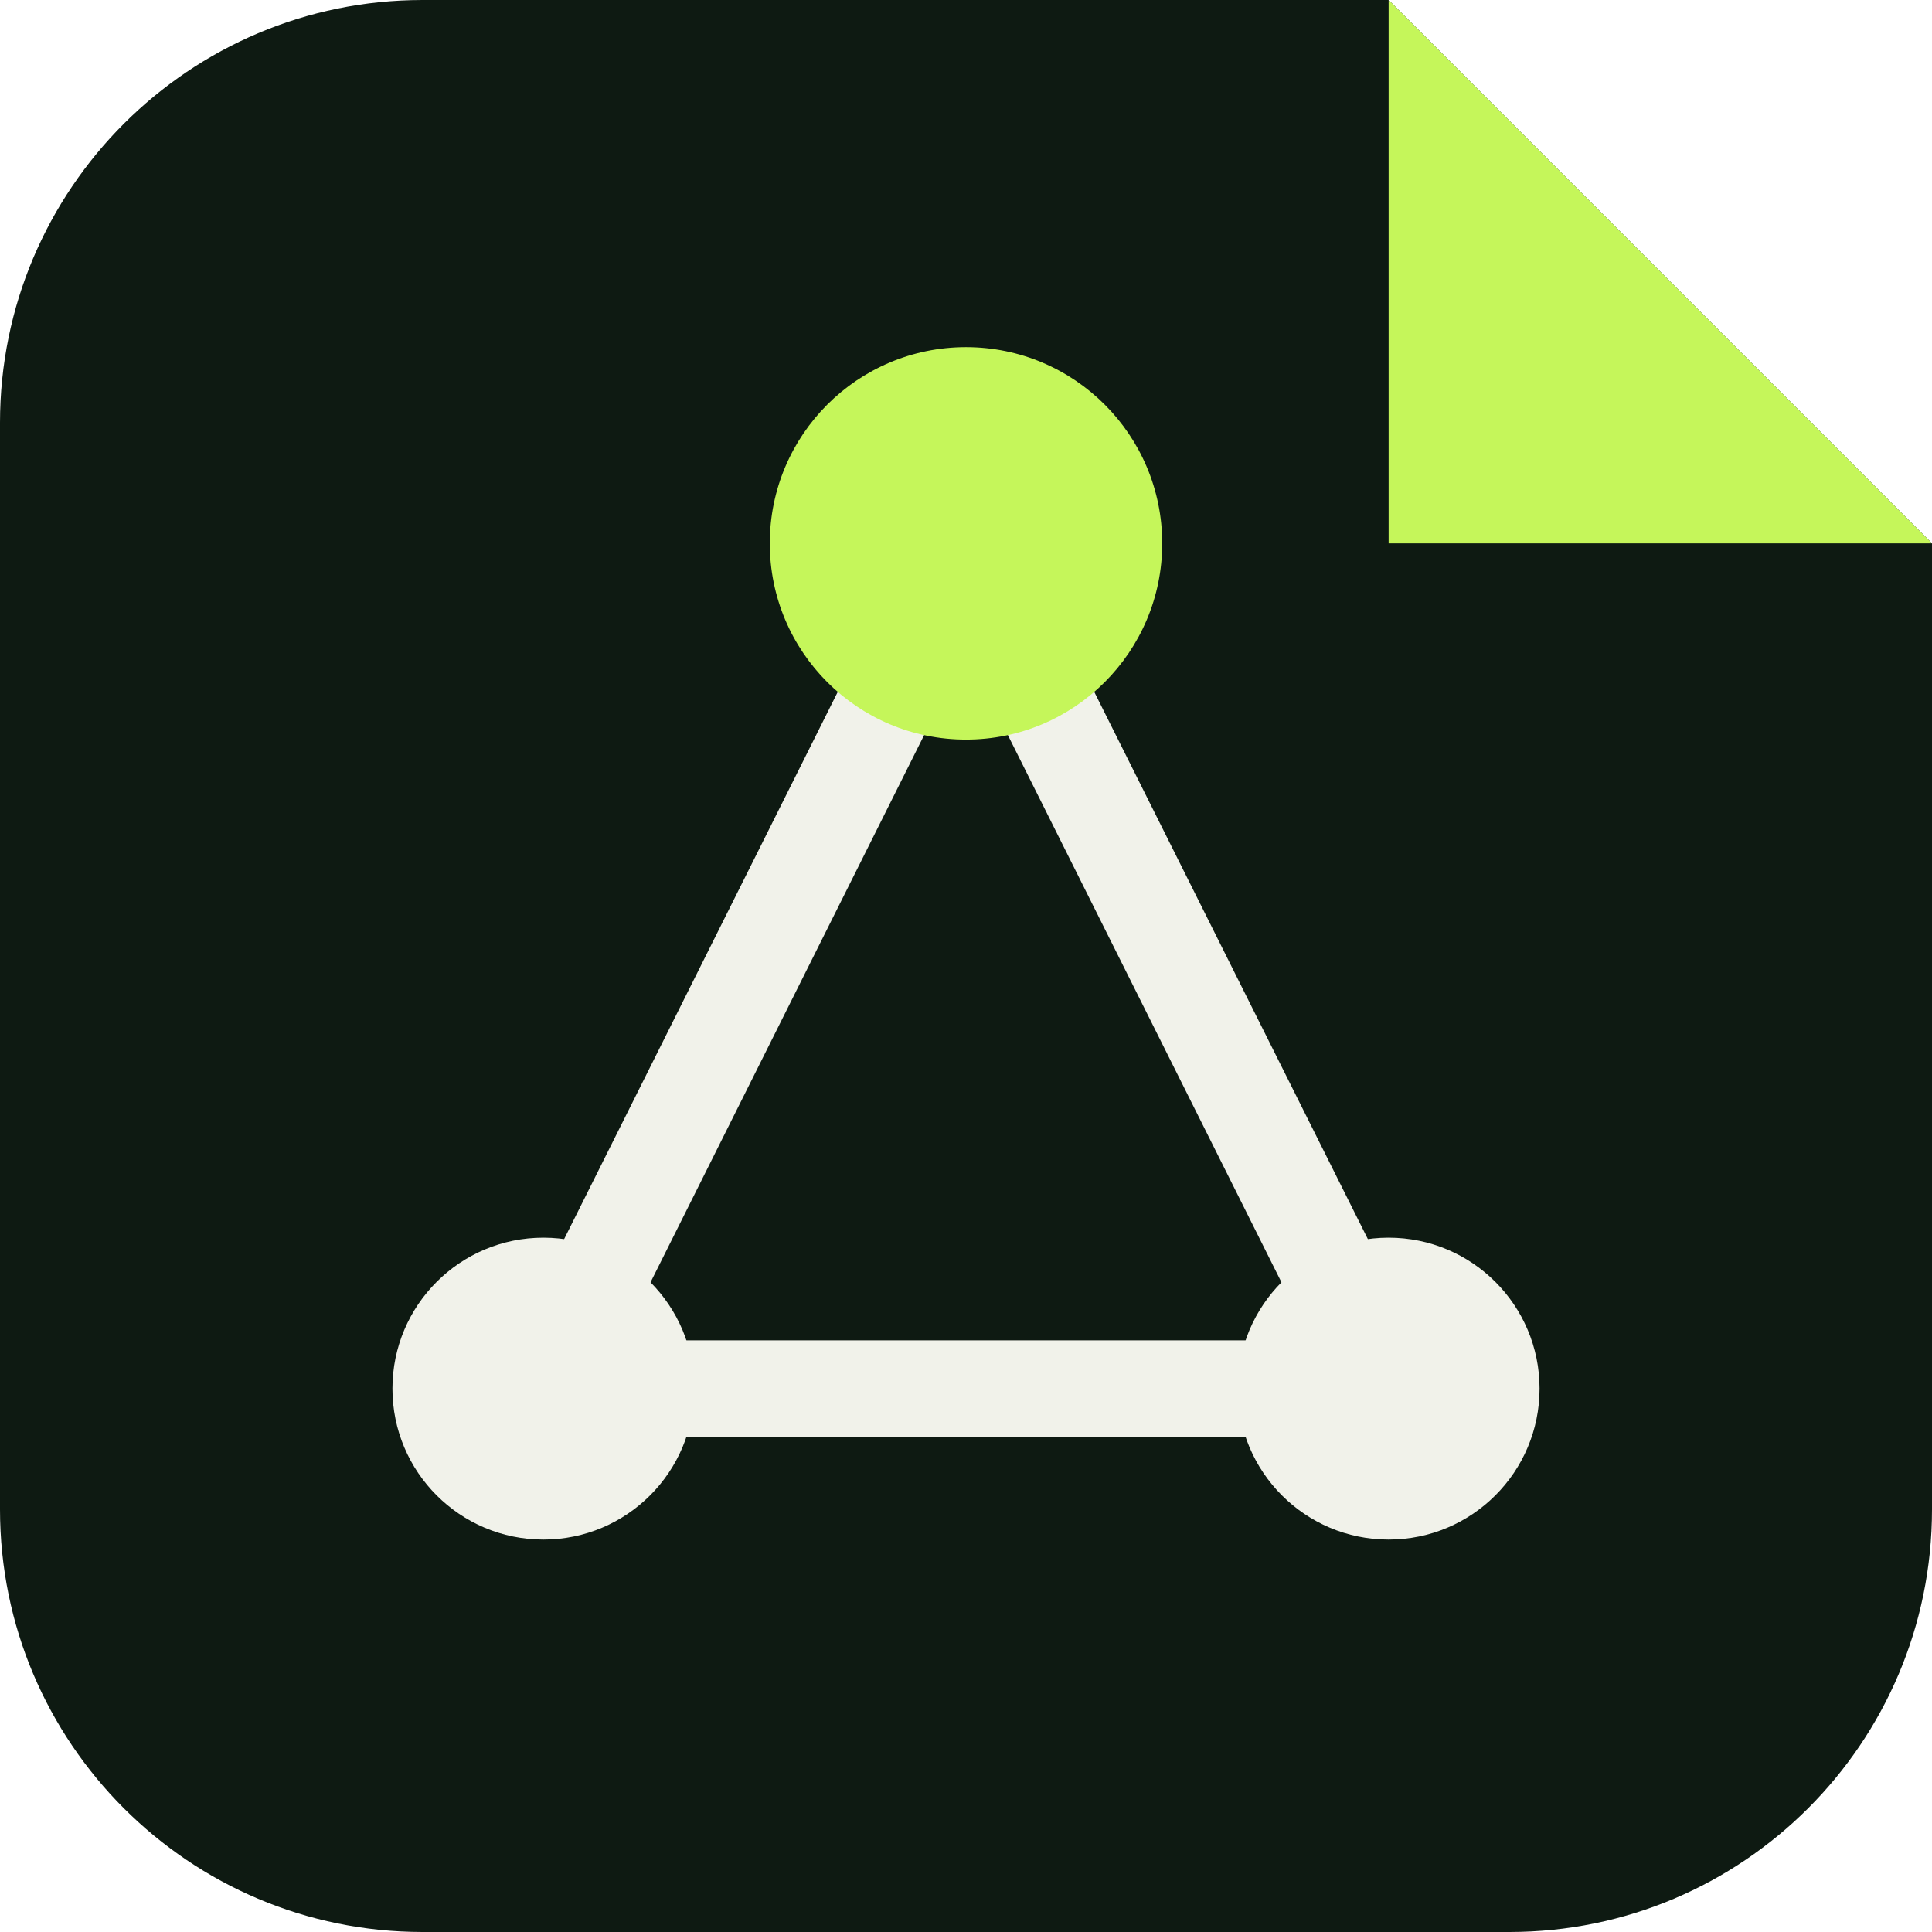
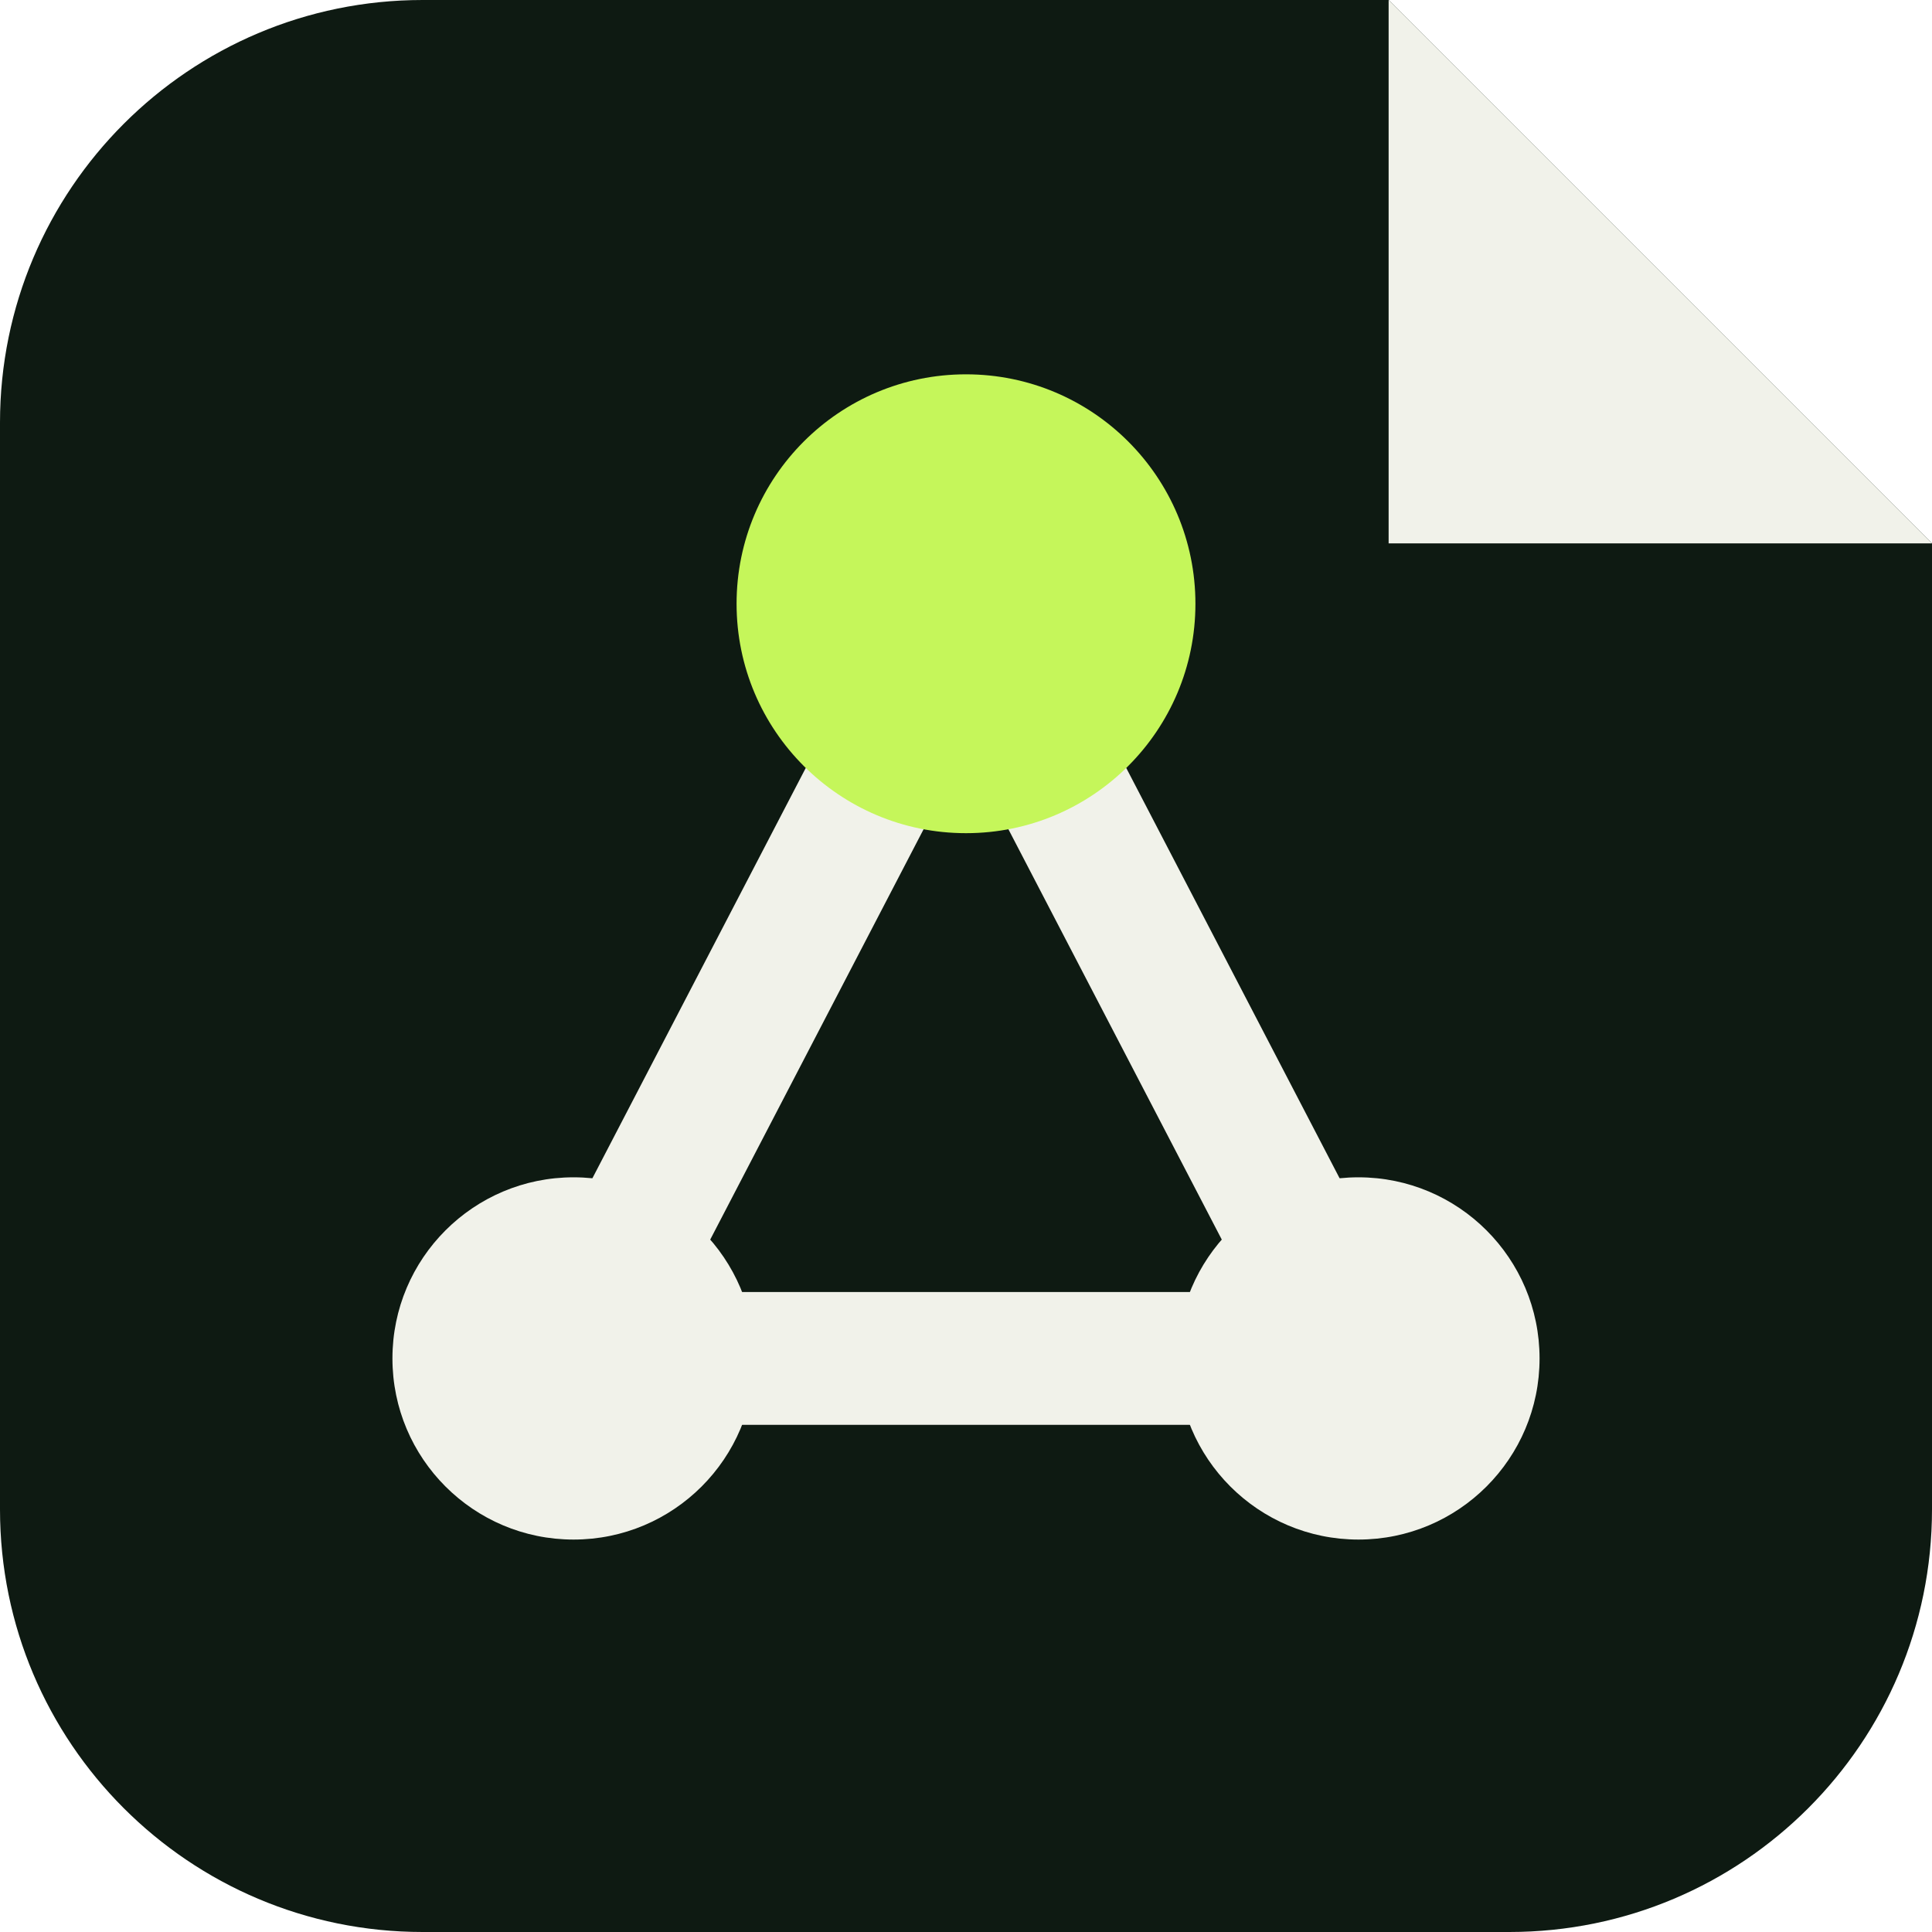
<svg xmlns="http://www.w3.org/2000/svg" viewBox="0 0 64 64">
  <path d="M14 0H46L64 18V50a14 14 0 0 1-14 14H14A14 14 0 0 1 0 50V14A14 14 0 0 1 14 0Z" fill="#0e1a12" />
-   <path d="M46 0L64 18H46Z" fill="#c5f65a" />
-   <g stroke="#f1f2ea" stroke-width="3.2" stroke-linejoin="round" fill="none">
-     <path d="M18 46L32 18L46 46Z" />
+   <path d="M46 0L64 18H46Z" fill="#f1f2ea" />
+   <g stroke="#f1f2ea" stroke-width="4.4" stroke-linejoin="round" fill="none">
+     <path d="M19 45L32 20L45 45Z" />
  </g>
-   <circle cx="18" cy="46" r="5" fill="#f1f2ea" />
-   <circle cx="46" cy="46" r="5" fill="#f1f2ea" />
-   <circle cx="32" cy="18" r="6.5" fill="#c5f65a" />
+   <circle cx="19" cy="45" r="6" fill="#f1f2ea" />
+   <circle cx="45" cy="45" r="6" fill="#f1f2ea" />
+   <circle cx="32" cy="20" r="7.6" fill="#c5f65a" />
</svg>
